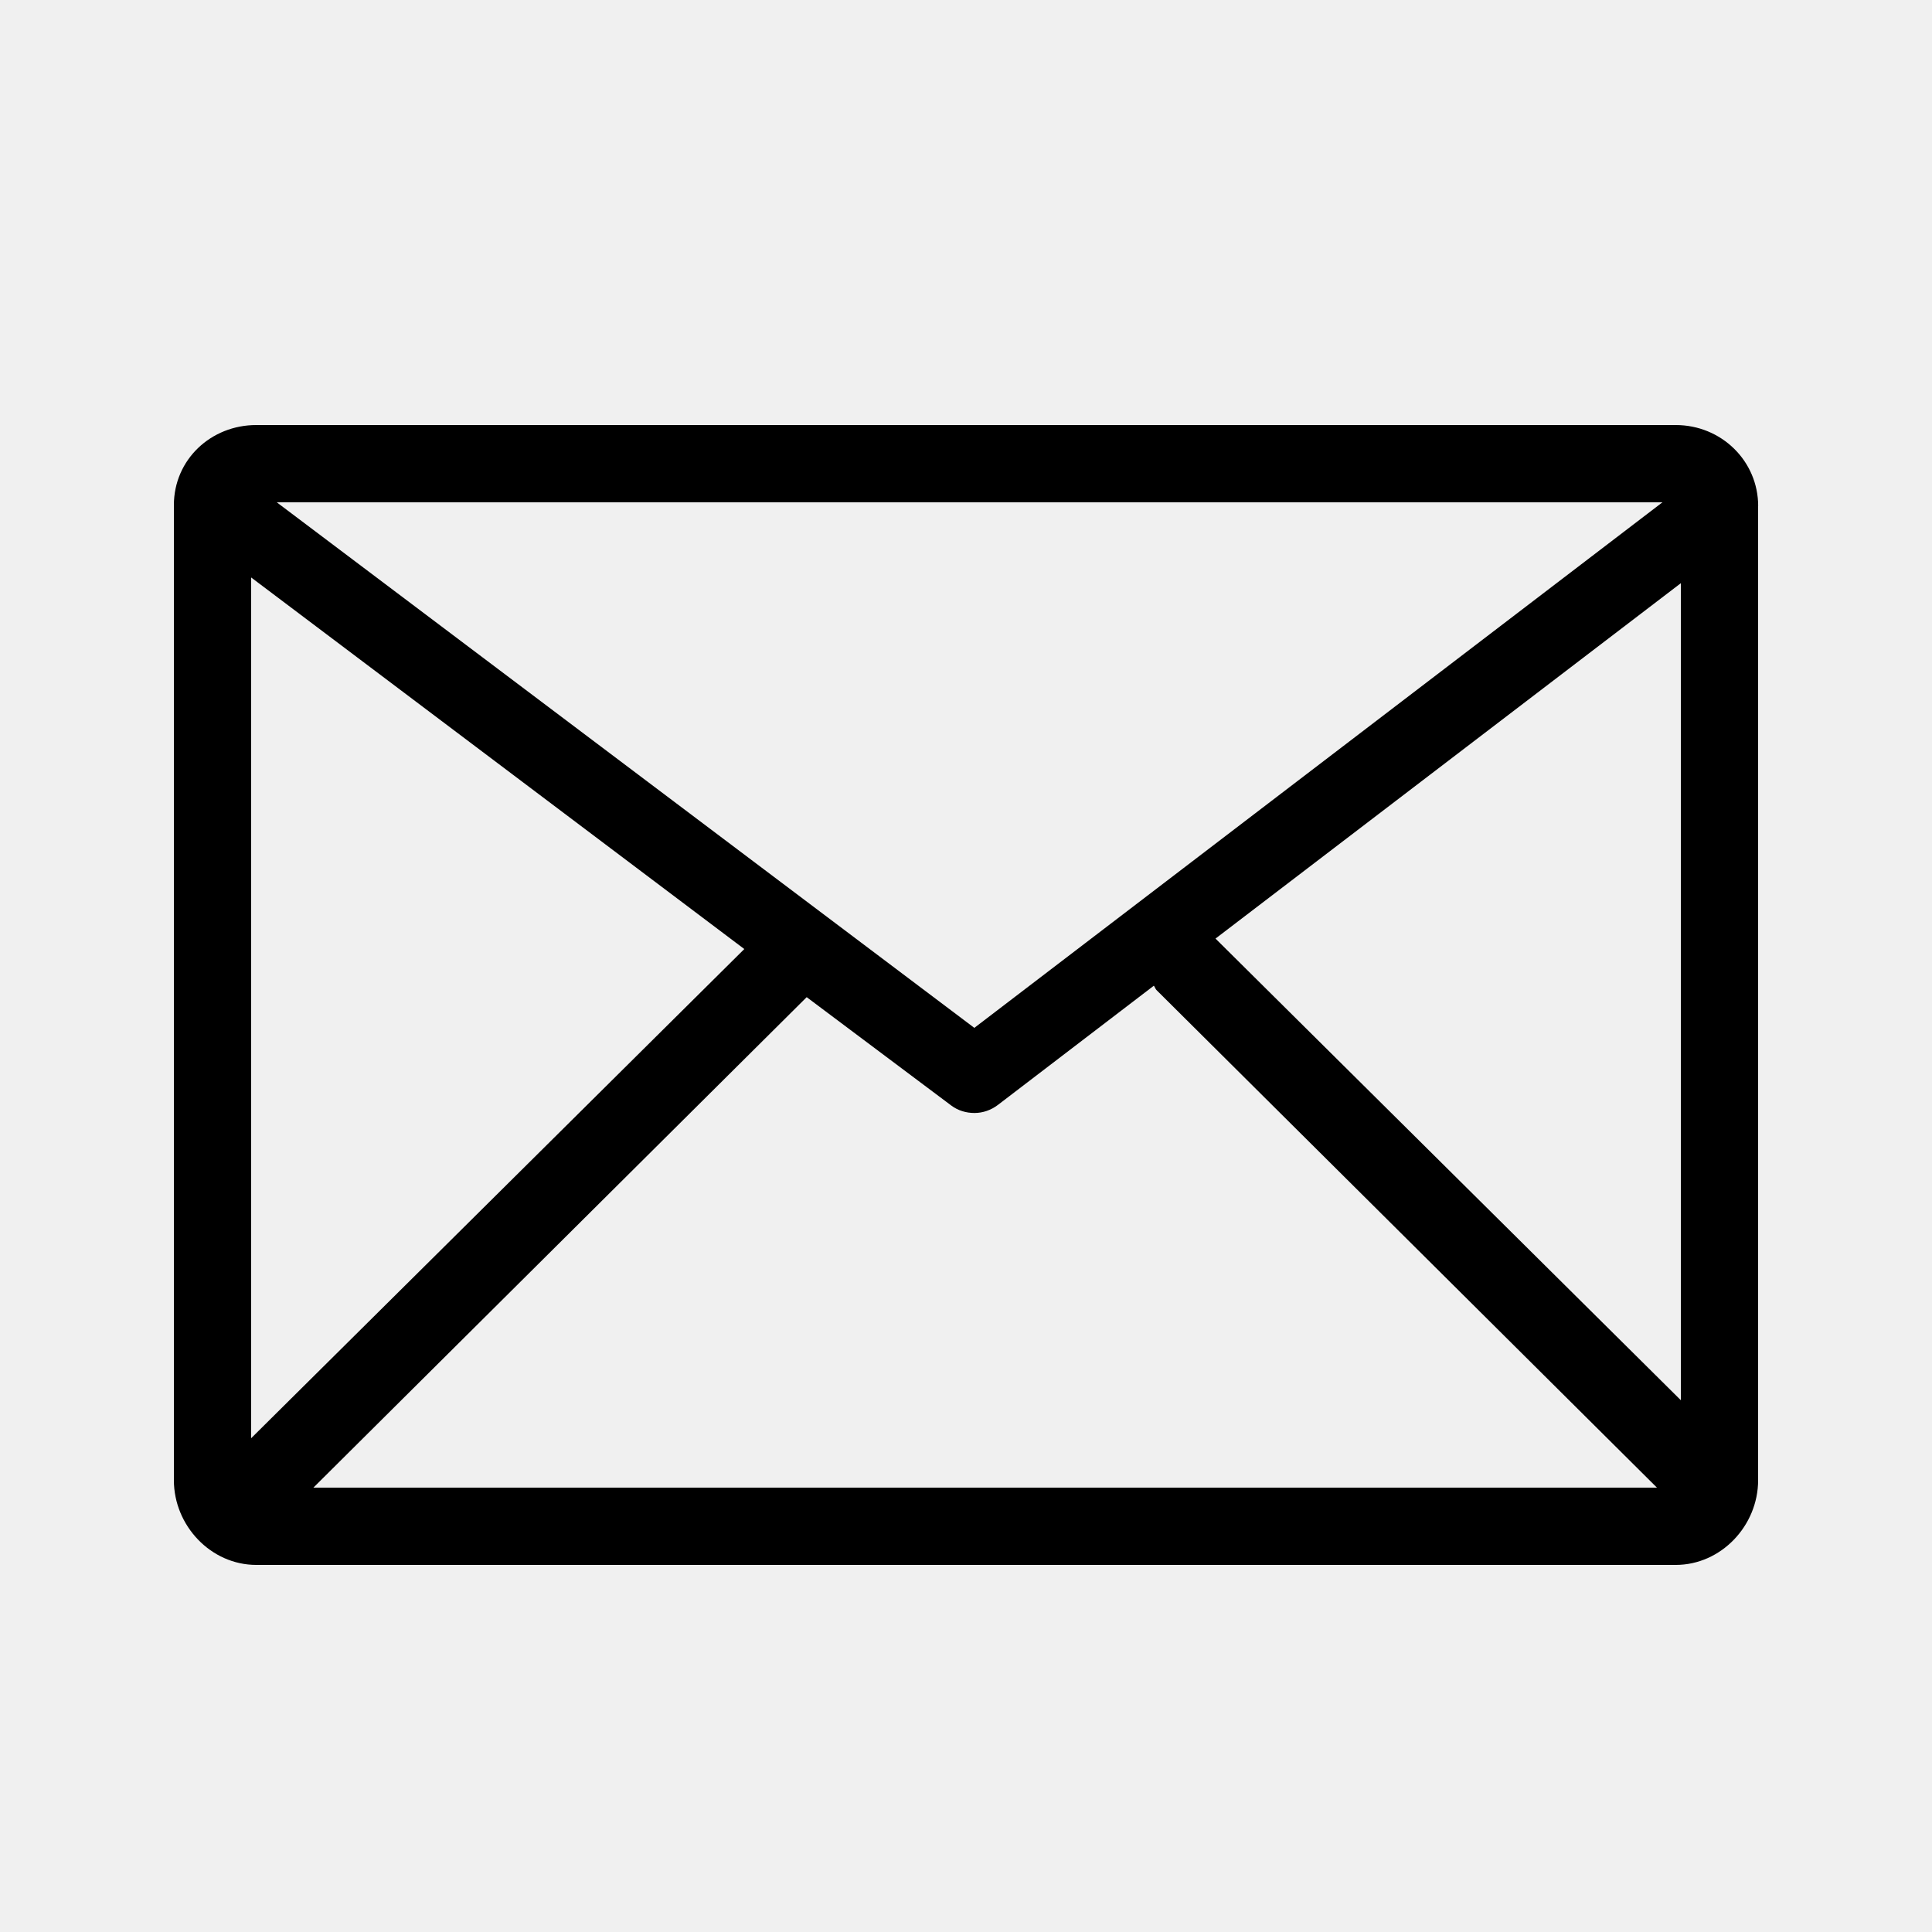
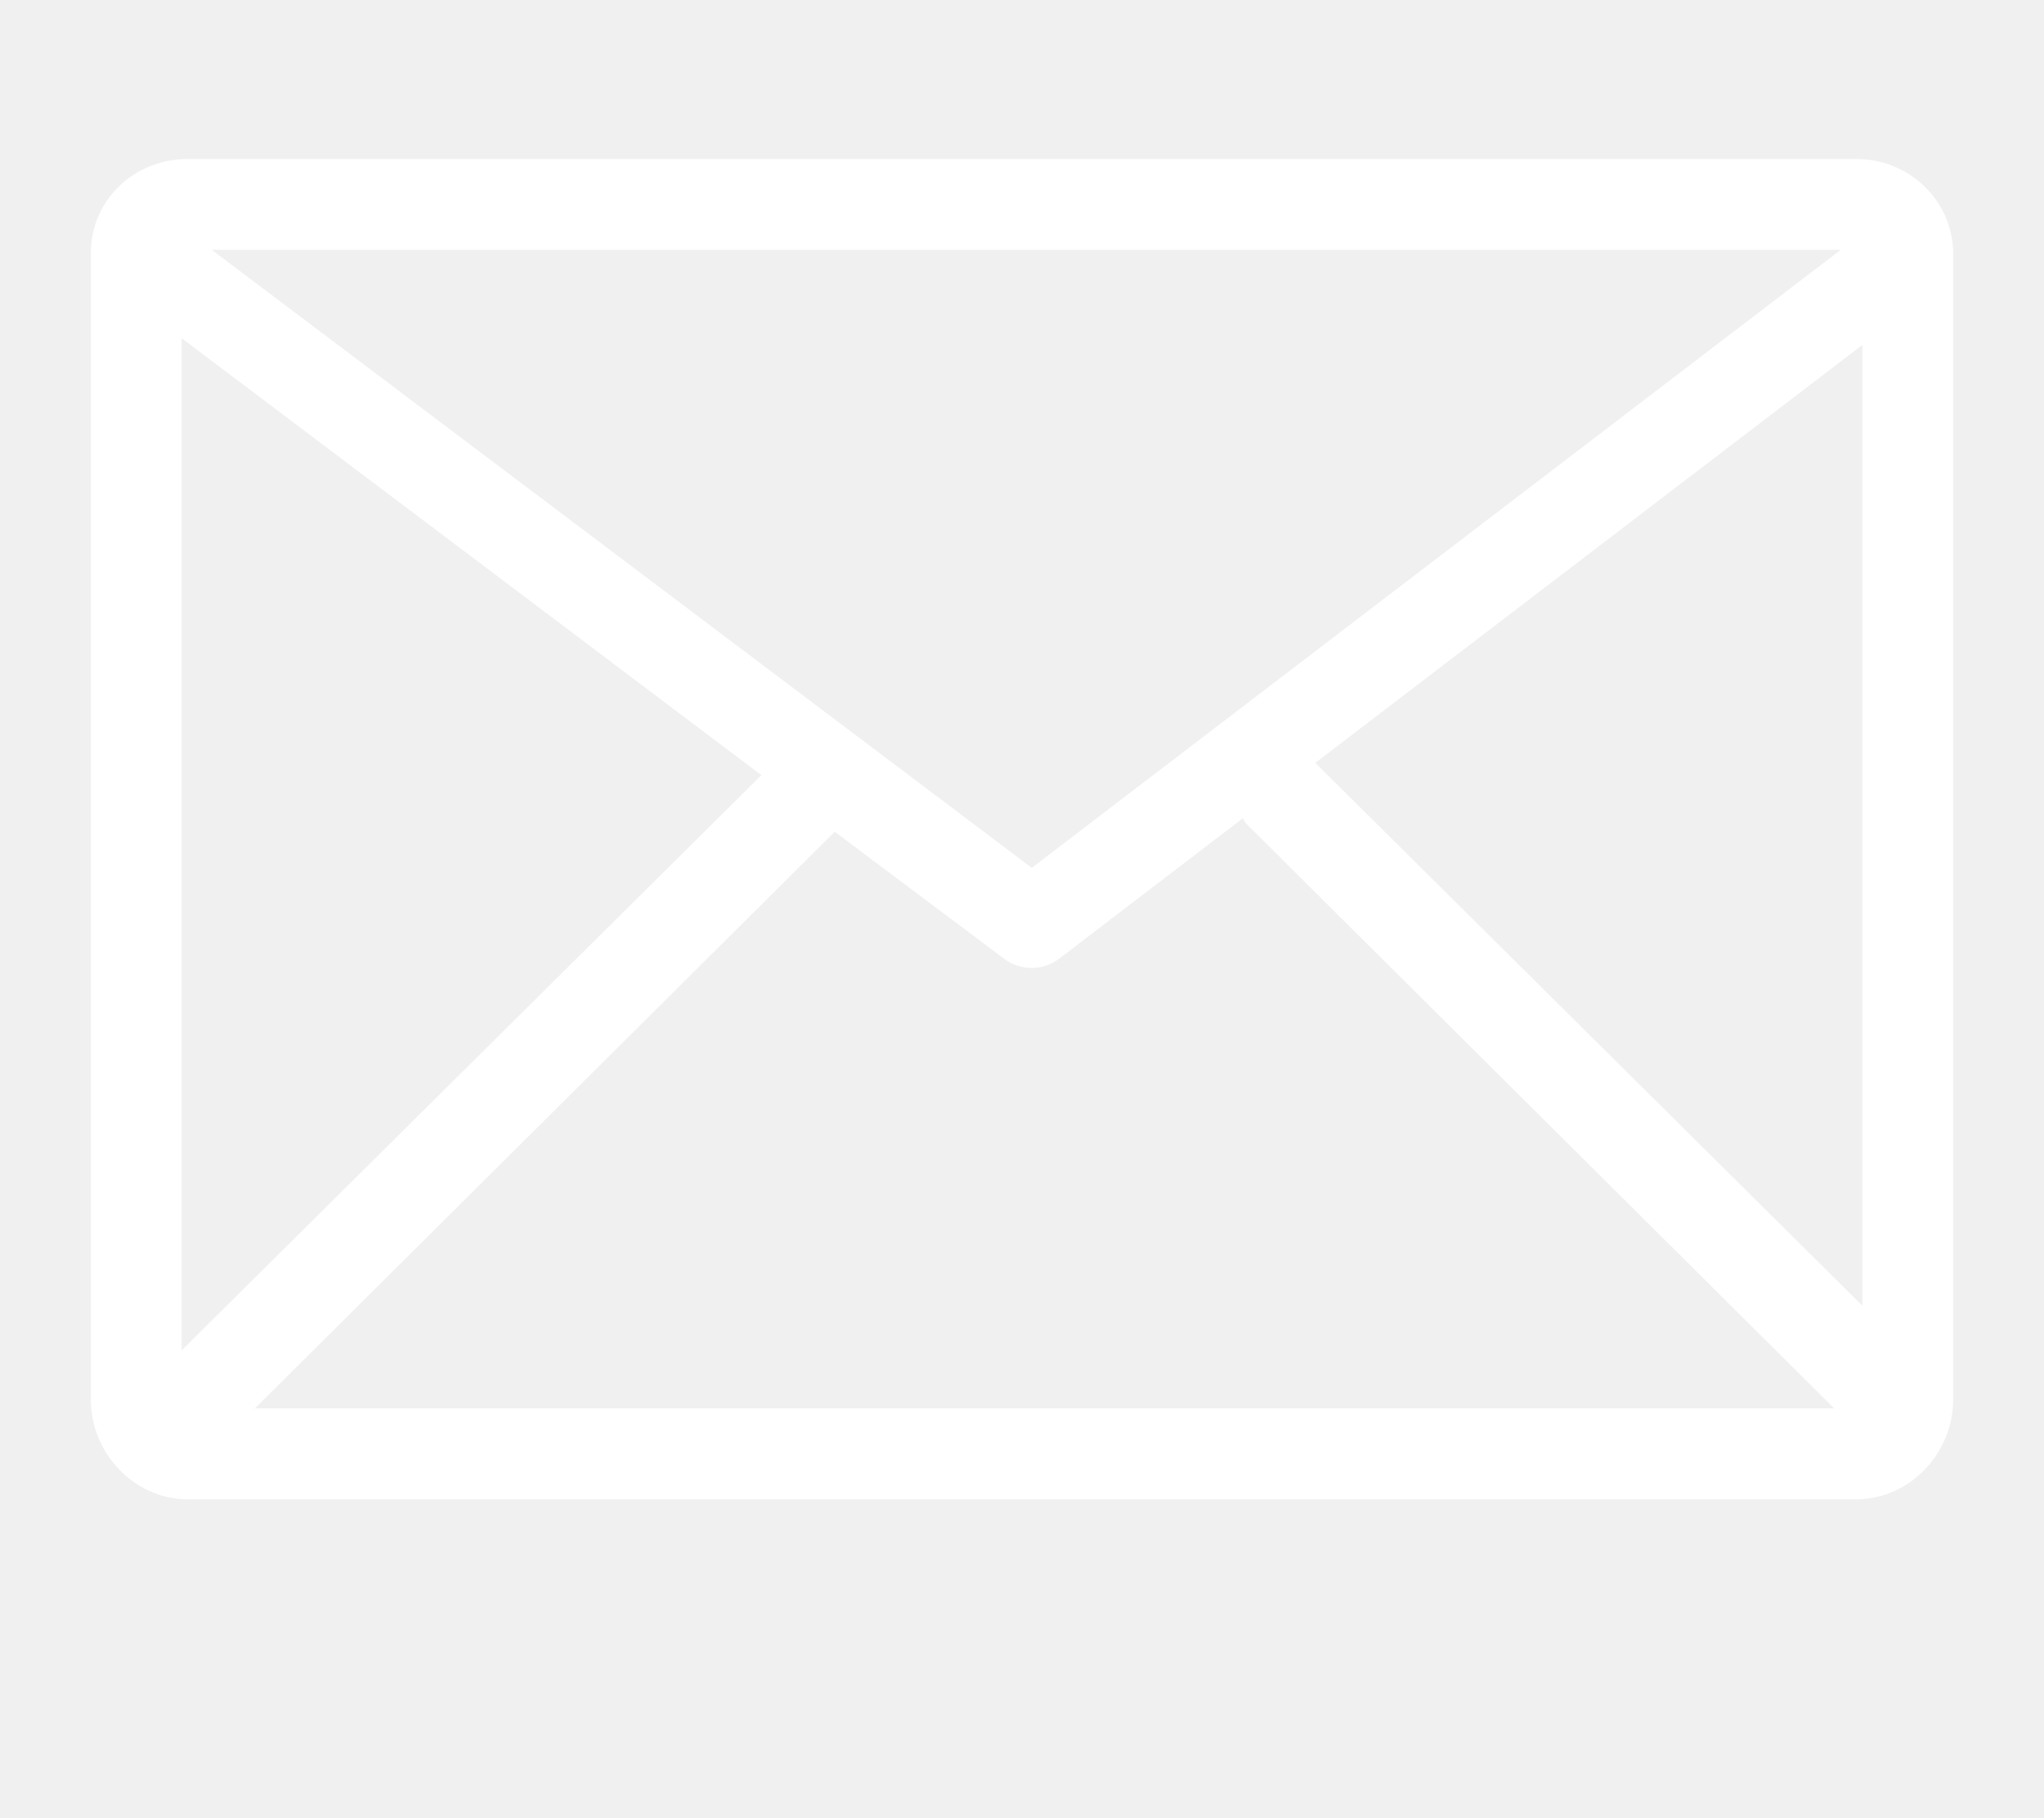
- <svg xmlns="http://www.w3.org/2000/svg" version="1.1" id="Layer_1" x="0px" y="0px" width="56px" height="56px" viewBox="0 0 100 100" enable-background="new 0 0 100 100" xml:space="preserve">
+ <svg xmlns="http://www.w3.org/2000/svg" version="1.1" id="Layer_1" x="0px" y="0px" viewBox="5 15 90 80" enable-background="new 0 0 100 100" xml:space="preserve">
  <g>
-     <path d="M13.266,81h73.469C89.087,81,91,78.967,91,76.614V26.165c0-0.009,0.003,0.043,0.003,0.034c0-2.348-1.914-4.199-4.267-4.199   h-0.002H13.612h-0.347C10.913,22,9,23.795,9,26.147v50.467C9,78.967,10.913,81,13.266,81z M38.525,49.122L13,74.442V29.89   L38.525,49.122z M87,30.186v42.289L62.914,48.581L87,30.186z M59.723,51.02c0.044,0.053,0.082,0.169,0.132,0.22L85.764,77H16.221   l25.533-25.387l7.481,5.607c0.356,0.268,0.779,0.388,1.203,0.388c0.428,0,0.855-0.144,1.214-0.418L59.723,51.02z M86.047,26   L50.431,53.202L14.326,26H86.047z" />
+     <path fill="white" d="M13.266,81h73.469C89.087,81,91,78.967,91,76.614V26.165c0-0.009,0.003,0.043,0.003,0.034c0-2.348-1.914-4.199-4.267-4.199   h-0.002H13.612h-0.347C10.913,22,9,23.795,9,26.147v50.467C9,78.967,10.913,81,13.266,81z M38.525,49.122L13,74.442V29.89   L38.525,49.122z M87,30.186v42.289L62.914,48.581L87,30.186z M59.723,51.02c0.044,0.053,0.082,0.169,0.132,0.22L85.764,77H16.221   l25.533-25.387l7.481,5.607c0.356,0.268,0.779,0.388,1.203,0.388c0.428,0,0.855-0.144,1.214-0.418L59.723,51.02z M86.047,26   L50.431,53.202L14.326,26H86.047z" />
  </g>
</svg>
